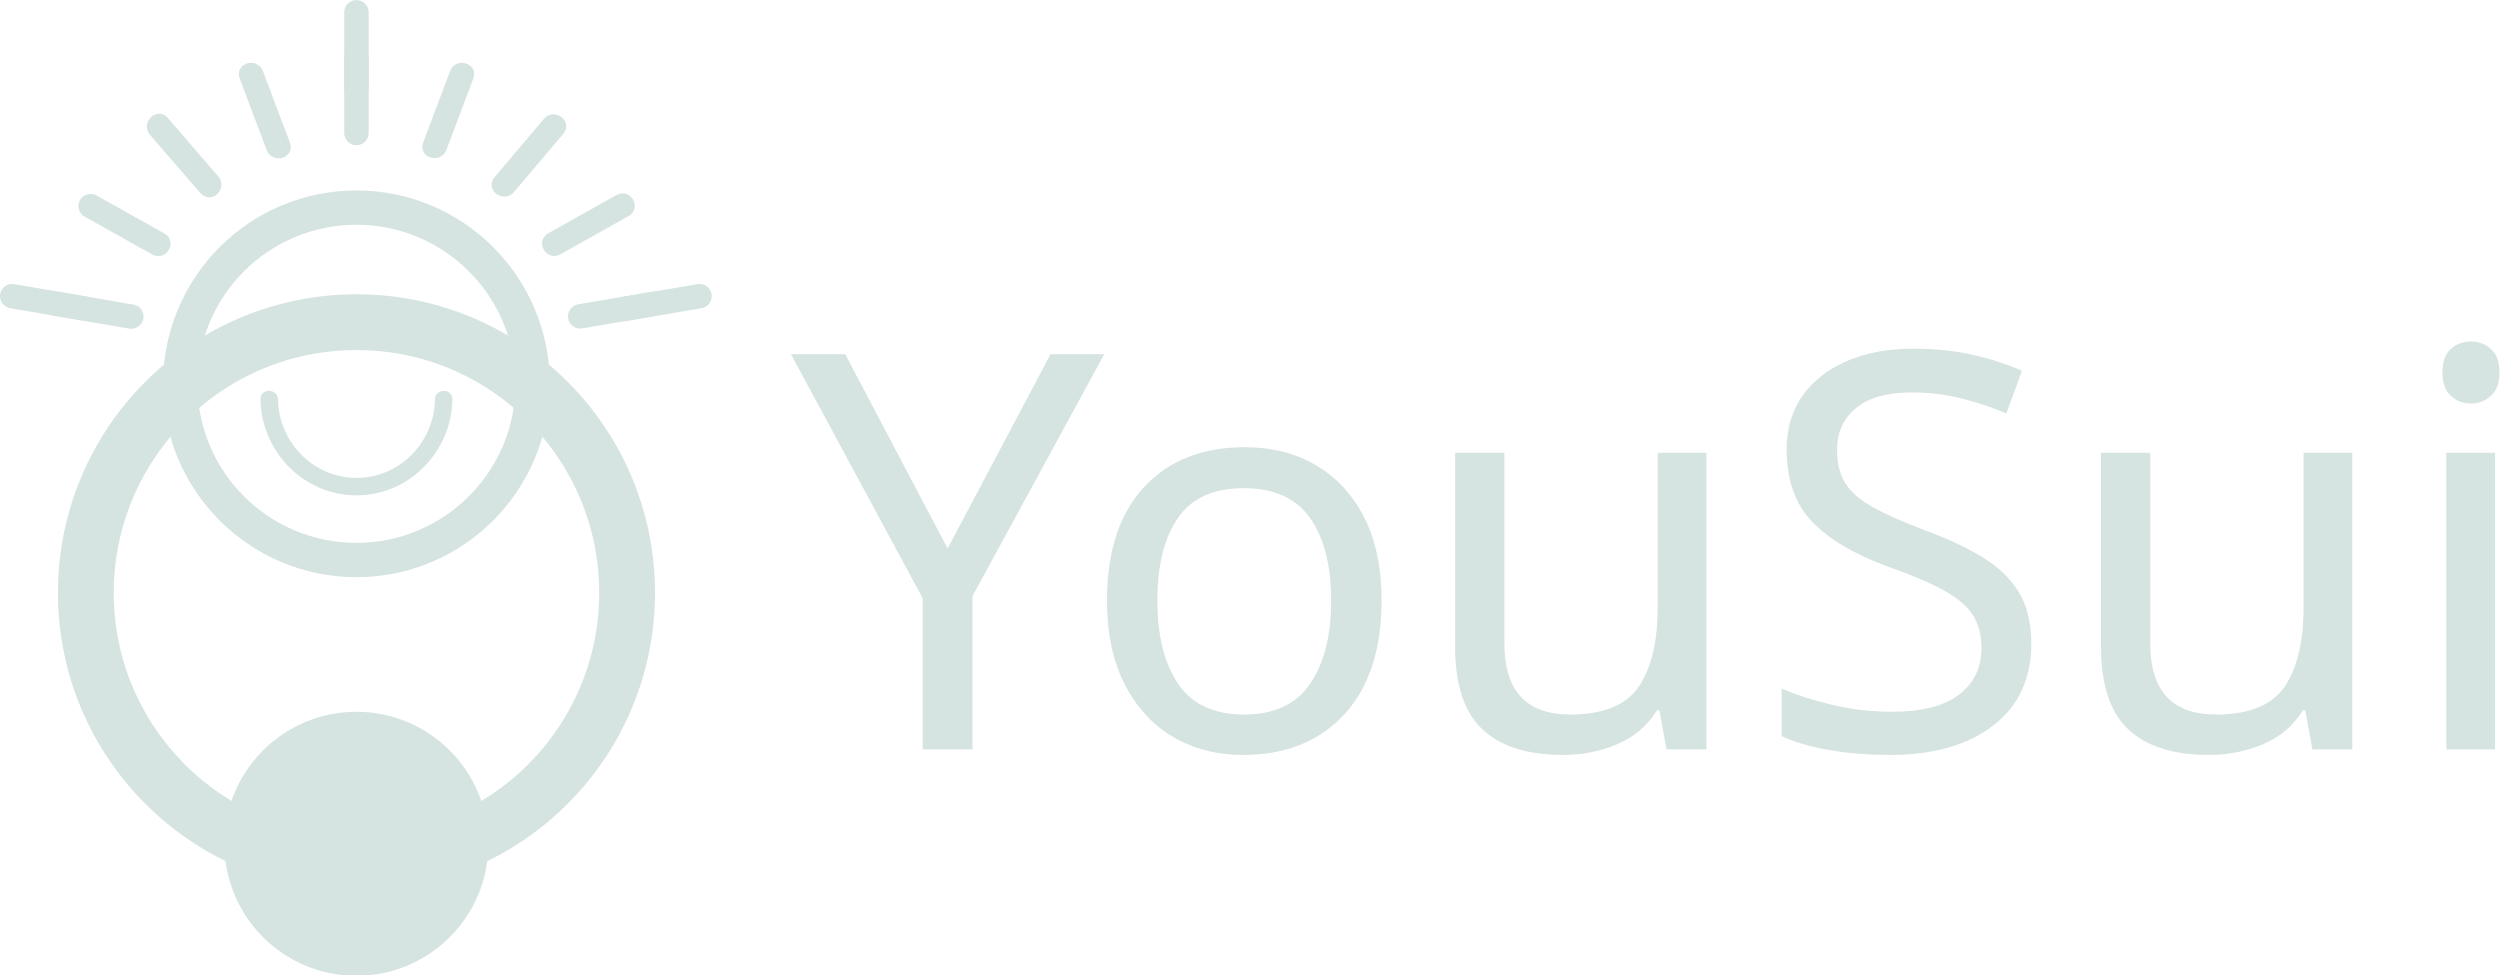
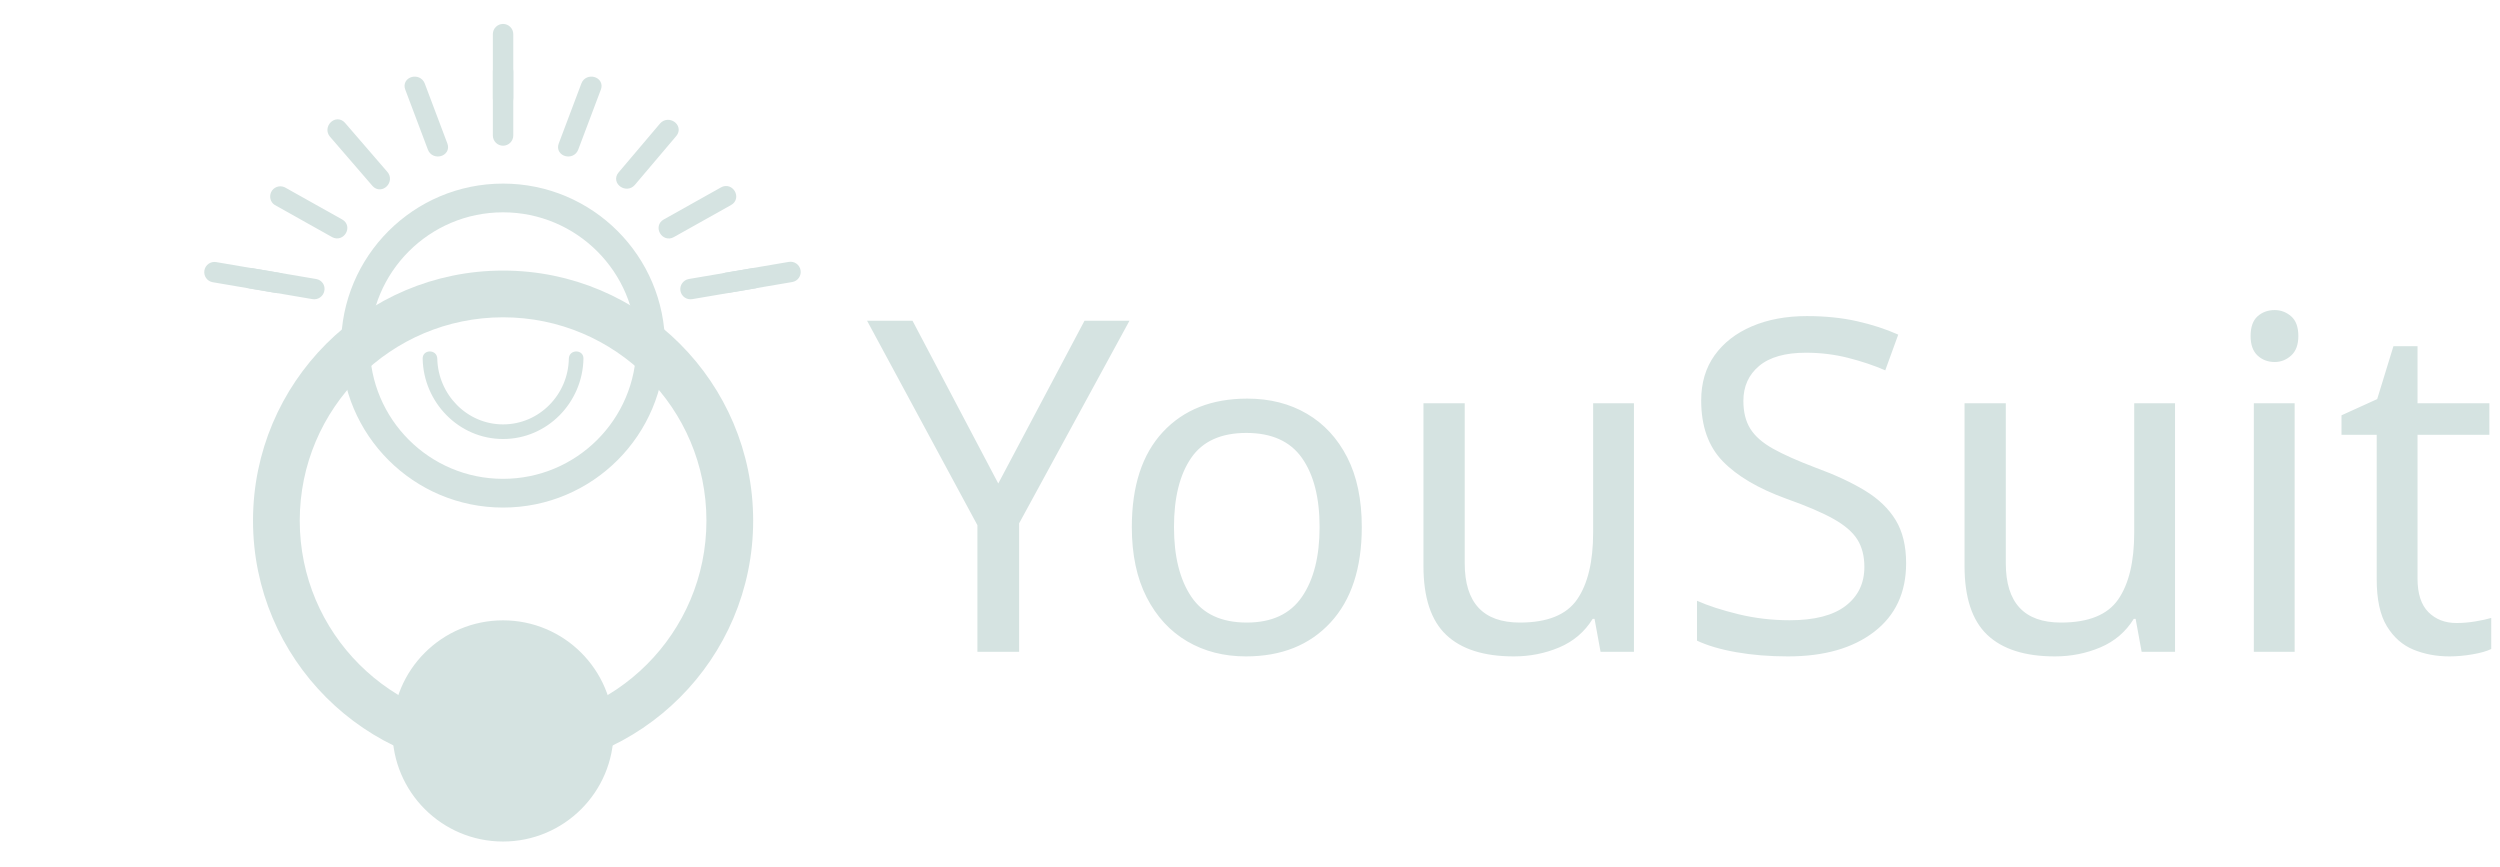
- <svg xmlns="http://www.w3.org/2000/svg" version="1.1" id="Layer_1" x="0px" y="0px" viewBox="0 0 1088.9 424.5" style="enable-background:new 0 0 1088.9 424.5;" xml:space="preserve">
+ <svg xmlns="http://www.w3.org/2000/svg" version="1.1" id="Layer_1" x="0px" y="0px" viewBox="0 0 1299.8 450.6" style="enable-background:new 0 0 1299.8 450.6;" xml:space="preserve">
  <style type="text/css">
	.st0{fill:none;stroke:#D5E3E1;stroke-width:8.838;stroke-linejoin:round;}
	.st1{fill:none;stroke:#D5E3E1;stroke-width:20.955;stroke-linejoin:round;}
	.st2{fill:#D5E3E1;stroke:#D5E3E1;stroke-miterlimit:10;}
	.st3{fill:#D5E3E1;stroke:#D5E3E1;stroke-width:4.419;}
	.st4{fill:#D5E3E1;}
	.st5{font-family:'InterstateCondensed-Italic';}
	.st6{font-size:241.063px;}
</style>
  <g id="Group_11" transform="translate(0.251 0.25)">
    <g id="Ellipse_2" transform="translate(3.114 14.745)">
-       <circle id="Ellipse_2-2" class="st0" cx="151.9" cy="243.2" r="125.6" />
-       <circle id="Ellipse_3" class="st1" cx="151.9" cy="243.2" r="116.2" />
+       <circle id="Ellipse_2-2" class="st0" cx="258.2" cy="255.7" r="125.6" />
+       <circle id="Ellipse_3" class="st1" cx="258.2" cy="255.7" r="116.2" />
    </g>
    <g id="Ellipse_3-2" transform="translate(8.293 8.624)">
-       <circle id="Ellipse_4" class="st0" cx="146.7" cy="158.3" r="79.8" />
-       <circle id="Ellipse_5" class="st0" cx="146.7" cy="158.3" r="73.7" />
+       <circle id="Ellipse_4" class="st0" cx="253" cy="170.8" r="79.8" />
+       <circle id="Ellipse_5" class="st0" cx="253" cy="170.8" r="73.7" />
    </g>
    <g id="Ellipse_4-2" transform="translate(10.877 34.876)">
-       <circle id="Ellipse_7" class="st2" cx="144.1" cy="332.4" r="57" />
+       <circle id="Ellipse_7" class="st2" cx="250.4" cy="344.9" r="57" />
    </g>
-     <path id="Path_9" class="st3" d="M197.9,31.4l-11.8,31.3c-1.4,3.7,4.6,5.3,6,1.6l11.8-31.3C205.2,29.3,199.2,27.8,197.9,31.4z" />
-     <path id="Path_11" class="st3" d="M269.4,86.6l-29.8,16.7c-3.5,1.9-0.4,7.3,3.1,5.3l29.8-16.7C276,90,272.9,84.6,269.4,86.6z" />
-     <path id="Path_9_1_" class="st3" d="M238.4,52.9l-21.6,25.5c-2.6,3.1,2.5,6.6,5.1,3.6l21.6-25.5C246,53.4,240.9,49.9,238.4,52.9z" />
-     <path id="Path_16" class="st3" d="M37.4,92l29.8,16.7c3.5,1.9,6.6-3.4,3.1-5.3L40.5,86.7c-1.6-0.7-3.4,0-4.1,1.5   C35.8,89.5,36.2,91.1,37.4,92z" />
-     <path id="Path_17" class="st3" d="M66.7,57l22.1,25.5c2.7,3,7-1.4,4.4-4.4L71.1,52.5C68.5,49.5,64.1,53.9,66.7,57L66.7,57z" />
-     <path id="Path_18" class="st3" d="M106.2,33.1l11.8,31.3c1.4,3.7,7.4,2.1,6-1.6l-11.8-31.3C110.8,27.7,104.8,29.3,106.2,33.1z" />
-     <path id="Path_19" class="st3" d="M151.9,24.4v33.3c0,1.7,1.4,3.1,3.1,3.1c1.7,0,3.1-1.4,3.1-3.1V24.4c0-1.7-1.4-3.1-3.1-3.1   C153.3,21.3,151.9,22.7,151.9,24.4z" />
-     <path id="Path_20" class="st3" d="M151.9,5.1v33.3c0,1.7,1.4,3.1,3.1,3.1c1.7,0,3.1-1.4,3.1-3.1V5.1c0-1.7-1.4-3.1-3.1-3.1   C153.3,2,151.9,3.3,151.9,5.1z" />
-     <path id="Path_19_1_" class="st3" d="M38.4,131.3l-32.8-5.6c-1.7-0.3-3.3,0.8-3.6,2.5c-0.3,1.7,0.9,3.3,2.5,3.6l32.8,5.6   c1.7,0.3,3.3-0.9,3.6-2.5C41.2,133.2,40.1,131.6,38.4,131.3z" />
-     <path id="Path_20_1_" class="st3" d="M57.5,134.6L24.7,129c-1.7-0.3-3.3,0.9-3.6,2.5c-0.3,1.7,0.9,3.3,2.5,3.6l32.8,5.6   c1.7,0.3,3.3-0.9,3.6-2.5C60.3,136.4,59.2,134.8,57.5,134.6z" />
-     <path id="Path_19_2_" class="st3" d="M268.5,134.9c0.3,1.7,1.9,2.8,3.6,2.5l32.9-5.6c1.7-0.3,2.8-1.9,2.5-3.6   c-0.3-1.7-1.9-2.8-3.6-2.5l-32.9,5.6C269.4,131.6,268.2,133.2,268.5,134.9z" />
-     <path id="Path_20_2_" class="st3" d="M249.4,138.1c0.3,1.7,1.9,2.8,3.6,2.5l32.8-5.6c1.7-0.3,2.8-1.9,2.5-3.6   c-0.3-1.7-1.9-2.8-3.6-2.5l-32.9,5.6C250.3,134.8,249.1,136.4,249.4,138.1z" />
+     <path id="Path_9" class="st3" d="M304.1,43.9l-11.8,31.3c-1.4,3.7,4.6,5.3,6,1.6l11.8-31.3C311.5,41.8,305.5,40.2,304.1,43.9z" />
+     <path id="Path_11" class="st3" d="M375.7,99.1l-29.8,16.7c-3.5,1.9-0.4,7.3,3.1,5.3l29.8-16.7C382.3,102.5,379.2,97.1,375.7,99.1z" />
+     <path id="Path_9_1_" class="st3" d="M344.6,65.4L323,90.9c-2.6,3.1,2.5,6.6,5.1,3.6l21.6-25.5C352.3,65.9,347.2,62.4,344.6,65.4z" />
+     <path id="Path_16" class="st3" d="M143.7,104.4l29.8,16.7c3.5,1.9,6.6-3.4,3.1-5.3l-29.8-16.7c-1.6-0.7-3.4,0-4.1,1.5   C142.1,102,142.5,103.6,143.7,104.4z" />
+     <path id="Path_17" class="st3" d="M173,69.4L195.1,95c2.7,3,7-1.4,4.4-4.4L177.4,65C174.7,62,170.4,66.4,173,69.4L173,69.4z" />
+     <path id="Path_18" class="st3" d="M212.5,45.5l11.8,31.3c1.4,3.7,7.4,2.1,6-1.6l-11.8-31.3C217,40.2,211.1,41.8,212.5,45.5z" />
+     <path id="Path_19" class="st3" d="M258.2,36.9v33.3c0,1.7,1.4,3.1,3.1,3.1s3.1-1.4,3.1-3.1V36.9c0-1.7-1.4-3.1-3.1-3.1   C259.6,33.8,258.2,35.2,258.2,36.9z" />
+     <path id="Path_20" class="st3" d="M258.2,17.5v33.3c0,1.7,1.4,3.1,3.1,3.1s3.1-1.4,3.1-3.1V17.5c0-1.7-1.4-3.1-3.1-3.1   S258.2,15.8,258.2,17.5z" />
+     <path id="Path_19_1_" class="st3" d="M144.7,143.8l-32.9-5.6c-1.7-0.3-3.3,0.8-3.6,2.5c-0.3,1.7,0.8,3.3,2.5,3.6l32.8,5.6   c1.7,0.3,3.3-0.9,3.6-2.5C147.5,145.6,146.4,144.1,144.7,143.8z" />
+     <path id="Path_20_1_" class="st3" d="M163.8,147l-32.9-5.6c-1.7-0.3-3.3,0.9-3.6,2.5s0.8,3.3,2.5,3.6l32.8,5.6   c1.7,0.3,3.3-0.9,3.6-2.5C166.6,148.9,165.5,147.3,163.8,147z" />
+     <path id="Path_19_2_" class="st3" d="M374.8,147.3c0.3,1.7,1.9,2.8,3.6,2.5l32.9-5.6c1.7-0.3,2.8-1.9,2.5-3.6   c-0.3-1.7-1.9-2.8-3.6-2.5l-32.9,5.6C375.7,144.1,374.5,145.6,374.8,147.3z" />
+     <path id="Path_20_2_" class="st3" d="M355.7,150.6c0.3,1.7,1.9,2.8,3.6,2.5l32.9-5.6c1.7-0.3,2.8-1.9,2.5-3.6   c-0.3-1.7-1.9-2.8-3.6-2.5l-32.9,5.6C356.6,147.3,355.4,148.9,355.7,150.6z" />
    <g>
      <g>
-         <path class="st2" d="M189.7,173.7c-0.3,18.9-15.5,34.7-34.7,34.7c-19.1,0-34.3-15.8-34.7-34.7c-0.1-4.3-6.7-4.3-6.6,0     c0.4,22.4,18.5,41.3,41.3,41.3c22.8,0,40.9-18.8,41.3-41.3C196.4,169.5,189.8,169.4,189.7,173.7L189.7,173.7z" />
+         <path class="st2" d="M296,186.2c-0.3,18.9-15.5,34.7-34.7,34.7c-19.1,0-34.3-15.8-34.7-34.7c-0.1-4.3-6.7-4.3-6.6,0     c0.4,22.4,18.5,41.3,41.3,41.3c22.8,0,40.9-18.8,41.3-41.3C302.7,181.9,296.1,181.9,296,186.2L296,186.2z" />
      </g>
    </g>
  </g>
-   <text transform="matrix(1 0 0 1 344.5195 326.4091)" class="st4 st5 st6">YouSuite</text>
+   <text transform="matrix(1 0 0 1 450.8013 338.8709)" class="st4 st5 st6">YouSuite</text>
</svg>
